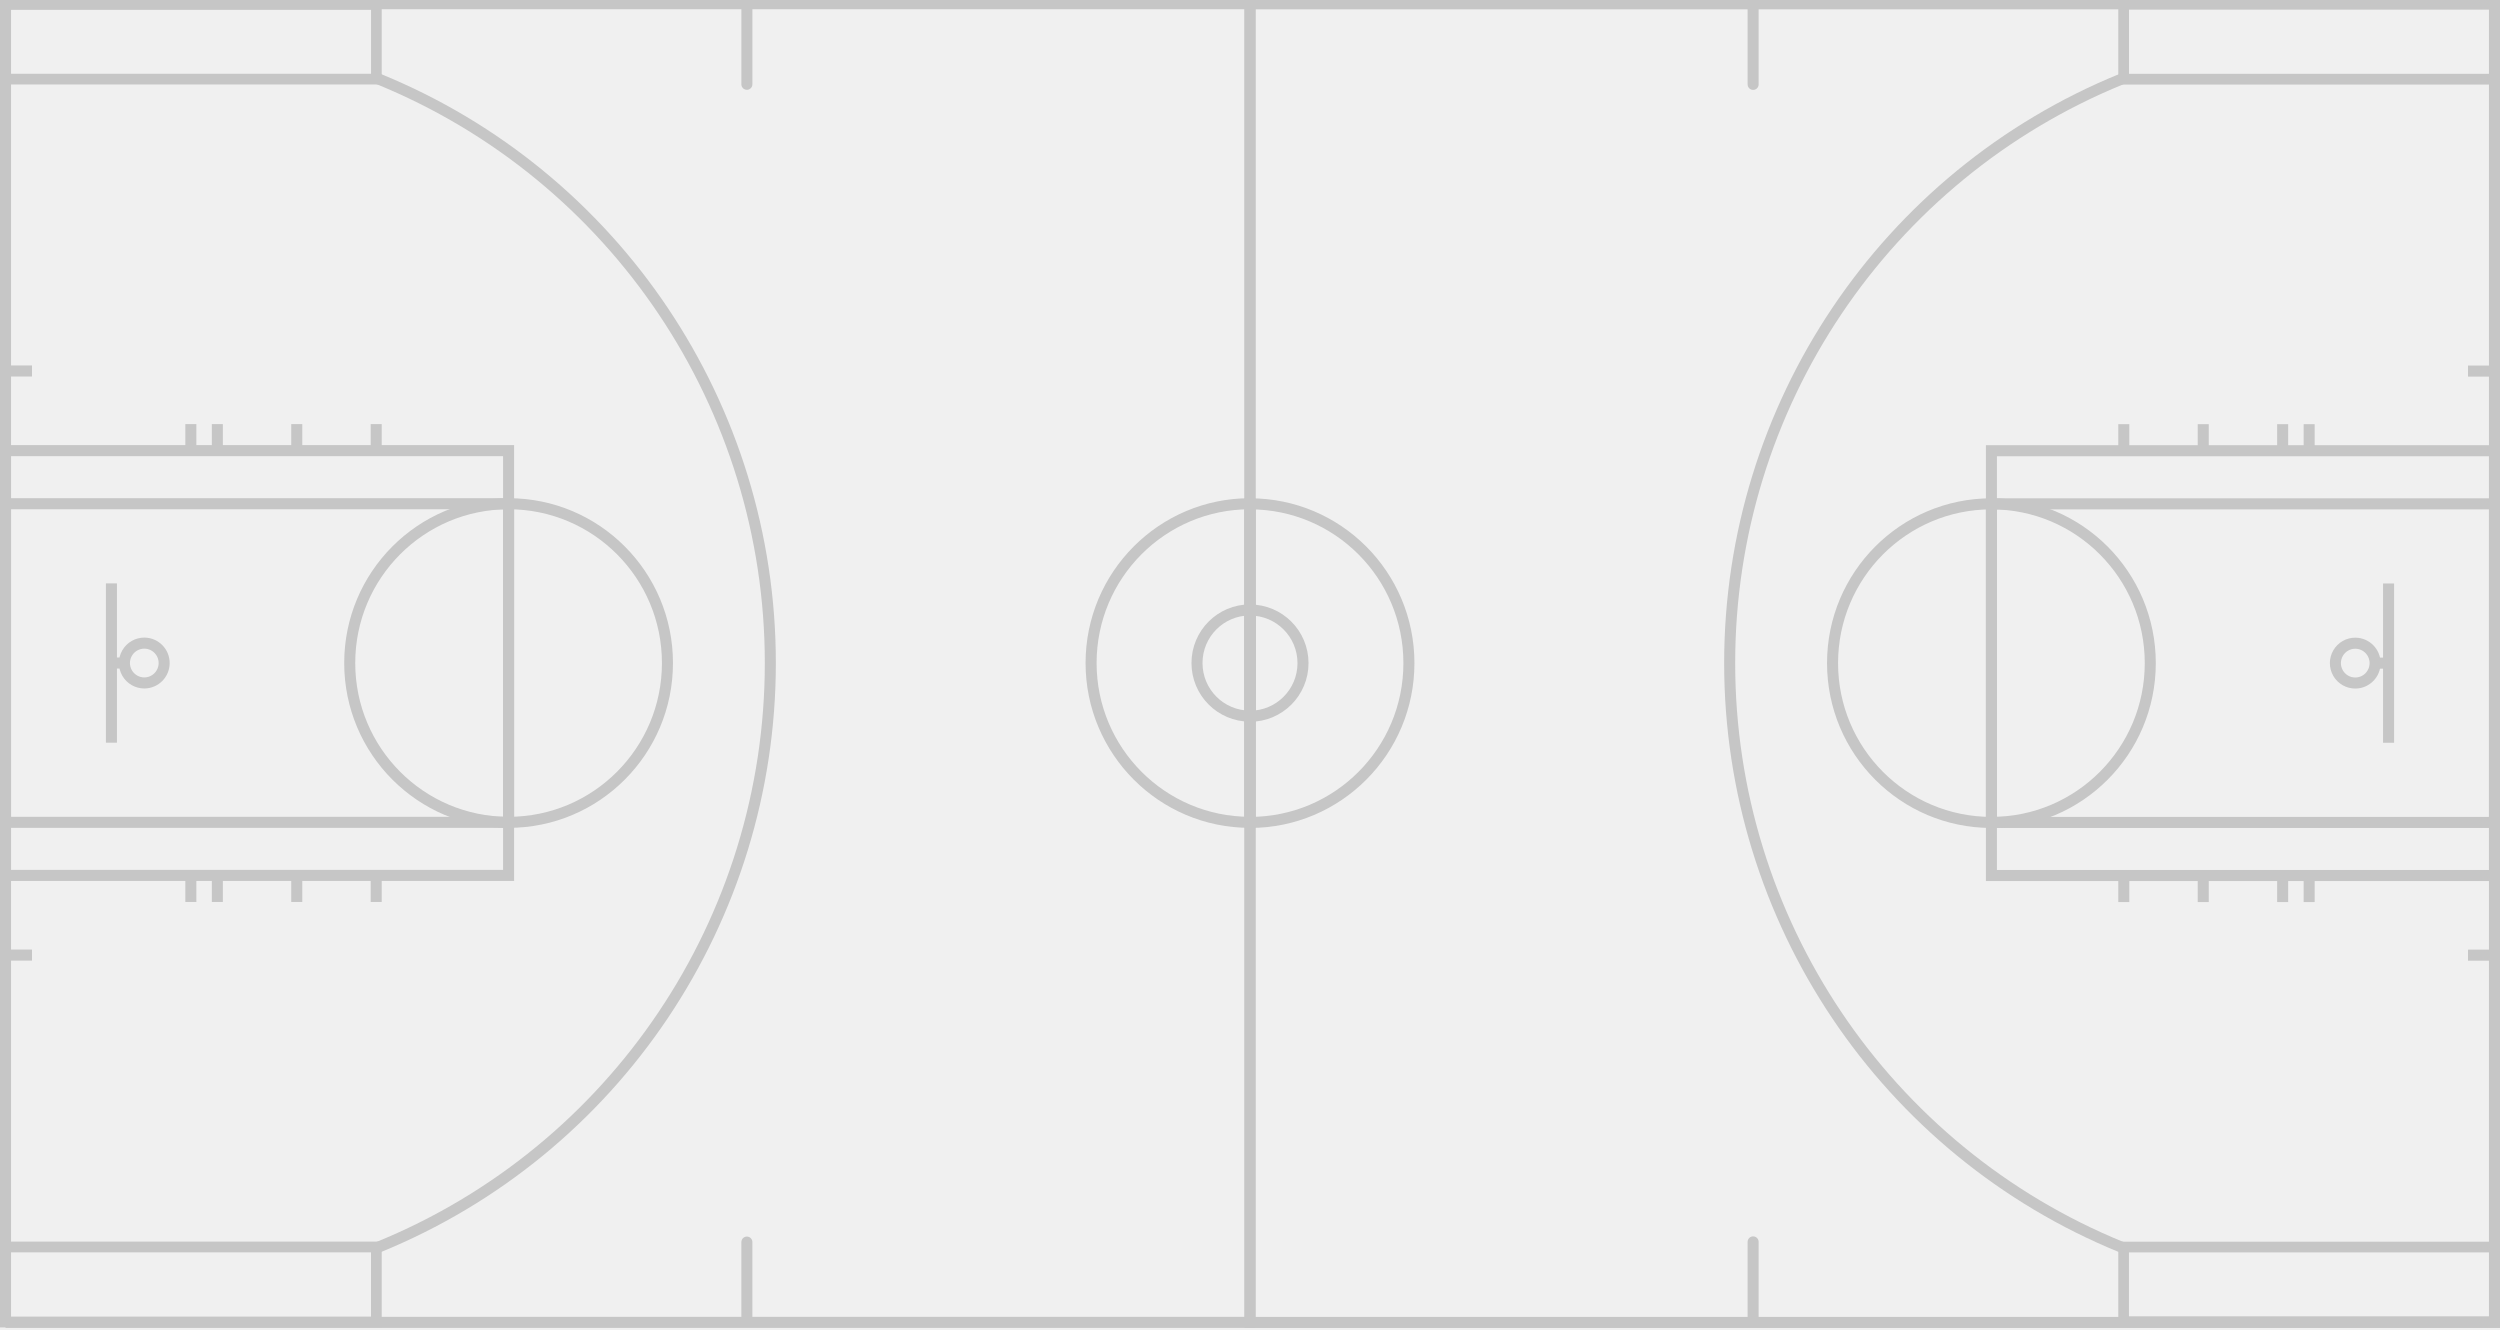
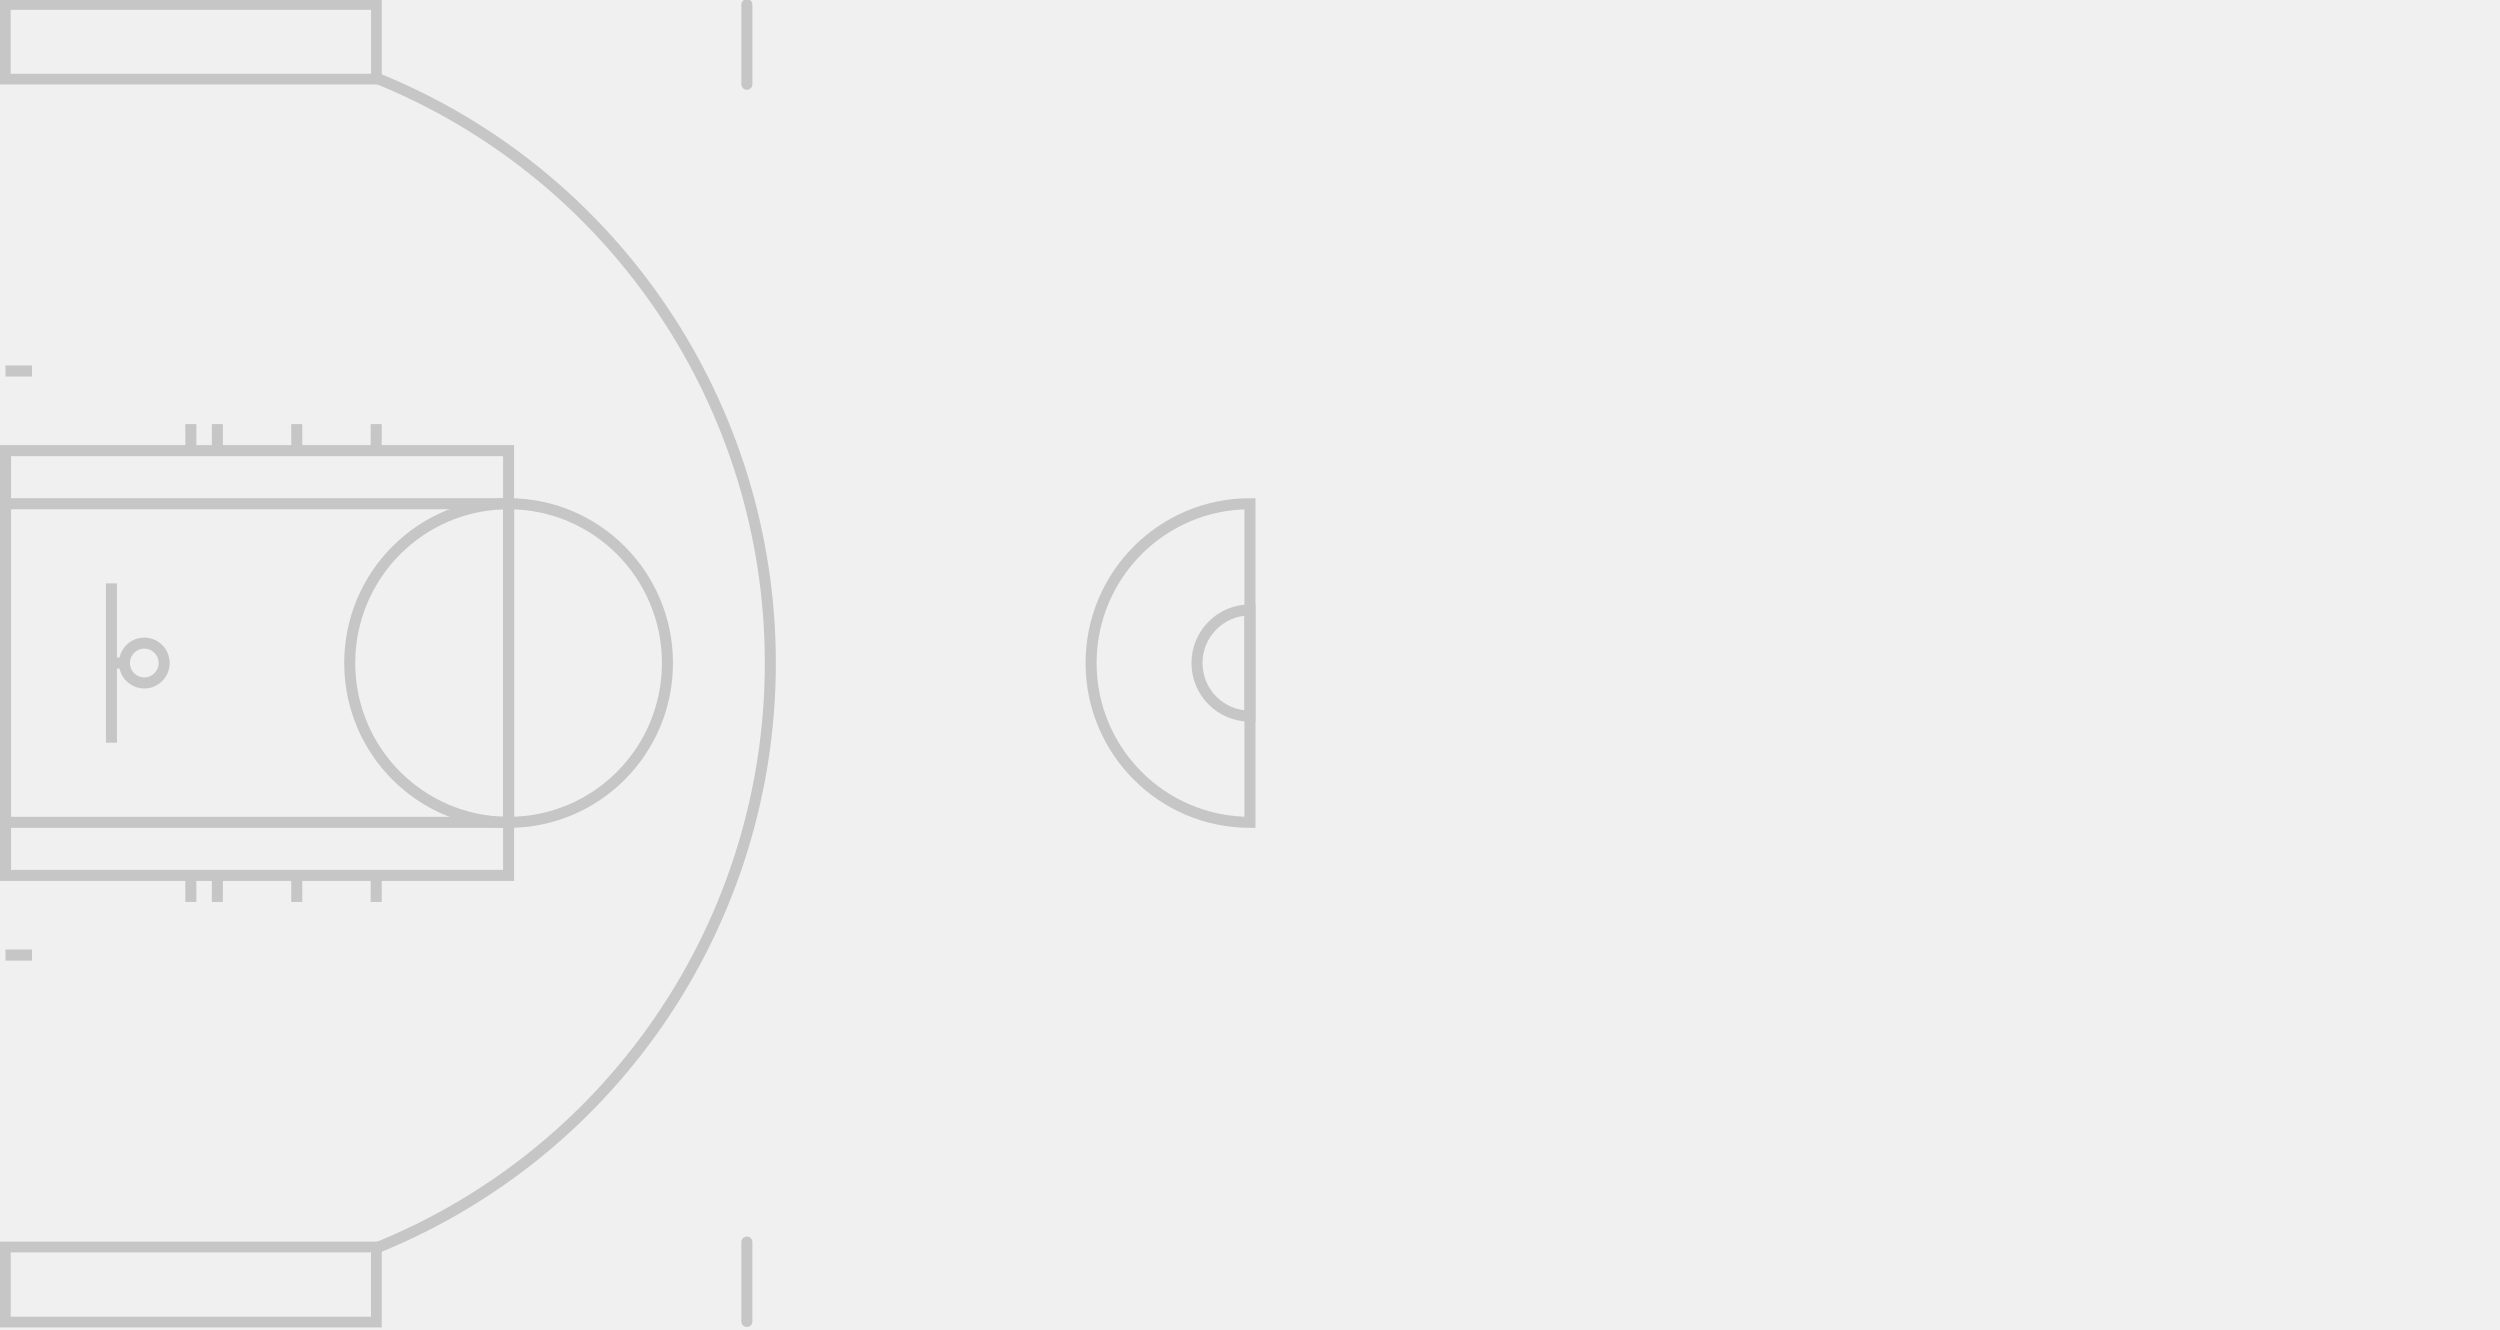
<svg xmlns="http://www.w3.org/2000/svg" height="500" version="1.1" width="940" viewBox="0 0 940 500" preserveAspectRatio="xMinYMin" style="overflow:hidden" id="svg3109">
  <defs id="defs32" />
  <rect x="10" y="-54" width="70" height="40" r="2" rx="2" ry="2" title="Left Corner 3" class="detail-box" style="fill:#ffffff;fill-opacity:0.6;stroke:none;display:none" id="rect3165" />
  <g id="layer1" transform="translate(0,-64)" />
  <g id="g3915" transform="matrix(1,0,0,1.002735,0,-1.365659)">
-     <path id="path3117" style="fill:none;stroke:#c6c6c6;stroke-width:4.148;stroke-opacity:1" d="m 937.926,2.789 0,494.455 -467.907,0 0,-494.455 467.907,0" />
-     <path id="path3119" style="fill:none;stroke:#c6c6c6;stroke-width:4.03;stroke-opacity:1" d="m 937.985,2.896 0,28.159 -139.495,0 0,-28.159 z" />
-     <path id="path3121" style="fill:none;stroke:#c6c6c6;stroke-width:4.017;stroke-opacity:1" d="m 937.991,468.972 0,27.989 -139.507,0 0,-27.989 z" />
-     <path id="path3123" style="fill:none;stroke:#c6c6c6;stroke-width:4.148;stroke-opacity:1" d="m 797.72,30.996 a 236.442,236.442 0 0 0 0,438.04" />
-     <path id="path3125" style="fill:none;stroke:#c6c6c6;stroke-width:4.148;stroke-opacity:1" d="m 937.926,170.373 -189.154,0 0,159.287 189.154,0 z" />
-     <path id="path3127" style="fill:none;stroke:#c6c6c6;stroke-width:4.148;stroke-opacity:1" d="m 937.926,190.284 -189.154,0 0,119.466 189.154,0 z" />
-     <path id="path3129" style="fill:none;stroke:#c6c6c6;stroke-width:4.148;stroke-opacity:1" d="m 748.772,190.284 a 59.733,59.733 0 1 0 0,119.466 59.733,59.733 0 0 0 0,-119.466 z" />
-     <path id="path3131" style="fill:none;stroke:#c6c6c6;stroke-width:4.148;stroke-opacity:1" d="m 470.019,190.284 a 59.733,59.733 0 0 1 0,119.466 l 0,-59.733 z" />
-     <path id="path3133" style="fill:none;stroke:#c6c6c6;stroke-width:4.148;stroke-opacity:1" d="m 470.019,230.106 a 19.911,19.911 0 0 1 0,39.822 l 0,-19.911 z" />
-     <path id="path3135" style="fill:none;stroke:#c6c6c6;stroke-width:4.148;stroke-opacity:1" d="m 898.104,220.15 0,59.733" />
-     <path id="path3137" style="fill:none;stroke:#c6c6c6;stroke-width:4.148;stroke-opacity:1" d="m 898.104,250.017 -4.978,0" />
-     <path id="path3139" style="fill:none;stroke:#c6c6c6;stroke-width:4.148;stroke-opacity:1" d="m 885.66,242.55 a 7.467,7.467 0 1 0 0,14.933 7.467,7.467 0 0 0 0,-14.933 z" />
-     <path id="path3141" style="fill:none;stroke:#c6c6c6;stroke-width:4.148;stroke-linecap:round;stroke-opacity:1" d="m 659.173,32.996 0,-29.866" />
-     <path id="path3143" style="fill:none;stroke:#c6c6c6;stroke-width:4.147;stroke-linecap:round;stroke-opacity:1" d="m 659.173,496.903 0,-29.857" />
-     <path id="path3145" style="fill:none;stroke:#c6c6c6;stroke-width:4.148;stroke-opacity:1" d="m 937.926,140.507 -9.955,0" />
-     <path id="path3147" style="fill:none;stroke:#c6c6c6;stroke-width:4.148;stroke-opacity:1" d="m 937.926,359.527 -9.955,0" />
-     <path id="path3149" style="fill:none;stroke:#c6c6c6;stroke-width:4.148;stroke-opacity:1" d="m 868.238,170.373 0,-9.955" />
-     <path id="path3151" style="fill:none;stroke:#c6c6c6;stroke-width:4.148;stroke-opacity:1" d="m 858.282,170.373 0,-9.955" />
-     <path id="path3153" style="fill:none;stroke:#c6c6c6;stroke-width:4.148;stroke-opacity:1" d="m 828.416,170.373 0,-9.955" />
-     <path id="path3155" style="fill:none;stroke:#c6c6c6;stroke-width:4.148;stroke-opacity:1" d="m 798.549,170.373 0,-9.955" />
-     <path id="path3157" style="fill:none;stroke:#c6c6c6;stroke-width:4.148;stroke-opacity:1" d="m 868.238,329.66 0,9.955" />
-     <path id="path3159" style="fill:none;stroke:#c6c6c6;stroke-width:4.148;stroke-opacity:1" d="m 858.282,329.66 0,9.955" />
-     <path id="path3161" style="fill:none;stroke:#c6c6c6;stroke-width:4.148;stroke-opacity:1" d="m 828.416,329.66 0,9.955" />
-     <path id="path3163" style="fill:none;stroke:#c6c6c6;stroke-width:4.148;stroke-opacity:1" d="m 798.549,329.66 0,9.955" />
-     <path id="path3117-2" style="fill:none;stroke:#c6c6c6;stroke-width:4.148;stroke-opacity:1" d="m 2.074,497.211 0,-494.455 467.907,0 0,494.455 -467.907,0" />
    <path id="path3119-7" style="fill:none;stroke:#c6c6c6;stroke-width:4.03;stroke-opacity:1" d="m 2.015,497.104 0,-28.159 139.495,0 0,28.159 z" />
    <path id="path3121-7" style="fill:none;stroke:#c6c6c6;stroke-width:4.017;stroke-opacity:1" d="m 2.009,31.028 0,-27.989 139.507,0 0,27.989 z" />
    <path id="path3123-9" style="fill:none;stroke:#c6c6c6;stroke-width:4.148;stroke-opacity:1" d="m 142.28,469.004 a 236.442,236.442 0 0 0 0,-438.04" />
    <path id="path3125-3" style="fill:none;stroke:#c6c6c6;stroke-width:4.148;stroke-opacity:1" d="m 2.074,329.627 189.154,0 0,-159.287 -189.154,0 z" />
    <path id="path3127-1" style="fill:none;stroke:#c6c6c6;stroke-width:4.148;stroke-opacity:1" d="m 2.074,309.716 189.154,0 0,-119.466 -189.154,0 z" />
    <path id="path3129-9" style="fill:none;stroke:#c6c6c6;stroke-width:4.148;stroke-opacity:1" d="m 191.228,309.716 a 59.733,59.733 0 0 0 0,-119.466 59.733,59.733 0 1 0 0,119.466 z" />
    <path id="path3131-8" style="fill:none;stroke:#c6c6c6;stroke-width:4.148;stroke-opacity:1" d="m 469.981,309.716 a 59.733,59.733 0 1 1 0,-119.466 l 0,59.733 z" />
    <path id="path3133-6" style="fill:none;stroke:#c6c6c6;stroke-width:4.148;stroke-opacity:1" d="m 469.981,269.894 a 19.911,19.911 0 1 1 0,-39.822 l 0,19.911 z" />
    <path id="path3135-5" style="fill:none;stroke:#c6c6c6;stroke-width:4.148;stroke-opacity:1" d="m 41.896,279.85 0,-59.733" />
    <path id="path3137-0" style="fill:none;stroke:#c6c6c6;stroke-width:4.148;stroke-opacity:1" d="m 41.896,249.983 4.978,0" />
    <path id="path3139-2" style="fill:none;stroke:#c6c6c6;stroke-width:4.148;stroke-opacity:1" d="m 54.34,257.45 a 7.467,7.467 0 0 0 0,-14.933 7.467,7.467 0 1 0 0,14.933 z" />
    <path id="path3141-8" style="fill:none;stroke:#c6c6c6;stroke-width:4.141;stroke-linecap:round;stroke-opacity:1" d="m 280.827,496.872 0,-29.762" />
    <path id="path3143-6" style="fill:none;stroke:#c6c6c6;stroke-width:4.148;stroke-linecap:round;stroke-miterlimit:4;stroke-opacity:1;stroke-dasharray:none" d="m 280.827,32.963 0,-29.866" />
    <path id="path3145-0" style="fill:none;stroke:#c6c6c6;stroke-width:4.148;stroke-opacity:1" d="m 2.074,359.493 9.955,0" />
    <path id="path3147-2" style="fill:none;stroke:#c6c6c6;stroke-width:4.148;stroke-opacity:1" d="m 2.074,140.473 9.955,0" />
    <path id="path3149-4" style="fill:none;stroke:#c6c6c6;stroke-width:4.148;stroke-opacity:1" d="m 71.762,329.627 0,9.955" />
    <path id="path3151-8" style="fill:none;stroke:#c6c6c6;stroke-width:4.148;stroke-opacity:1" d="m 81.718,329.627 0,9.955" />
    <path id="path3153-6" style="fill:none;stroke:#c6c6c6;stroke-width:4.148;stroke-opacity:1" d="m 111.584,329.627 0,9.955" />
    <path id="path3155-5" style="fill:none;stroke:#c6c6c6;stroke-width:4.148;stroke-opacity:1" d="m 141.451,329.627 0,9.955" />
    <path id="path3157-0" style="fill:none;stroke:#c6c6c6;stroke-width:4.148;stroke-opacity:1" d="m 71.762,170.34 0,-9.955" />
    <path id="path3159-9" style="fill:none;stroke:#c6c6c6;stroke-width:4.148;stroke-opacity:1" d="m 81.718,170.34 0,-9.955" />
    <path id="path3161-0" style="fill:none;stroke:#c6c6c6;stroke-width:4.148;stroke-opacity:1" d="m 111.584,170.34 0,-9.955" />
    <path id="path3163-0" style="fill:none;stroke:#c6c6c6;stroke-width:4.148;stroke-opacity:1" d="m 141.451,170.34 0,-9.955" />
  </g>
</svg>
